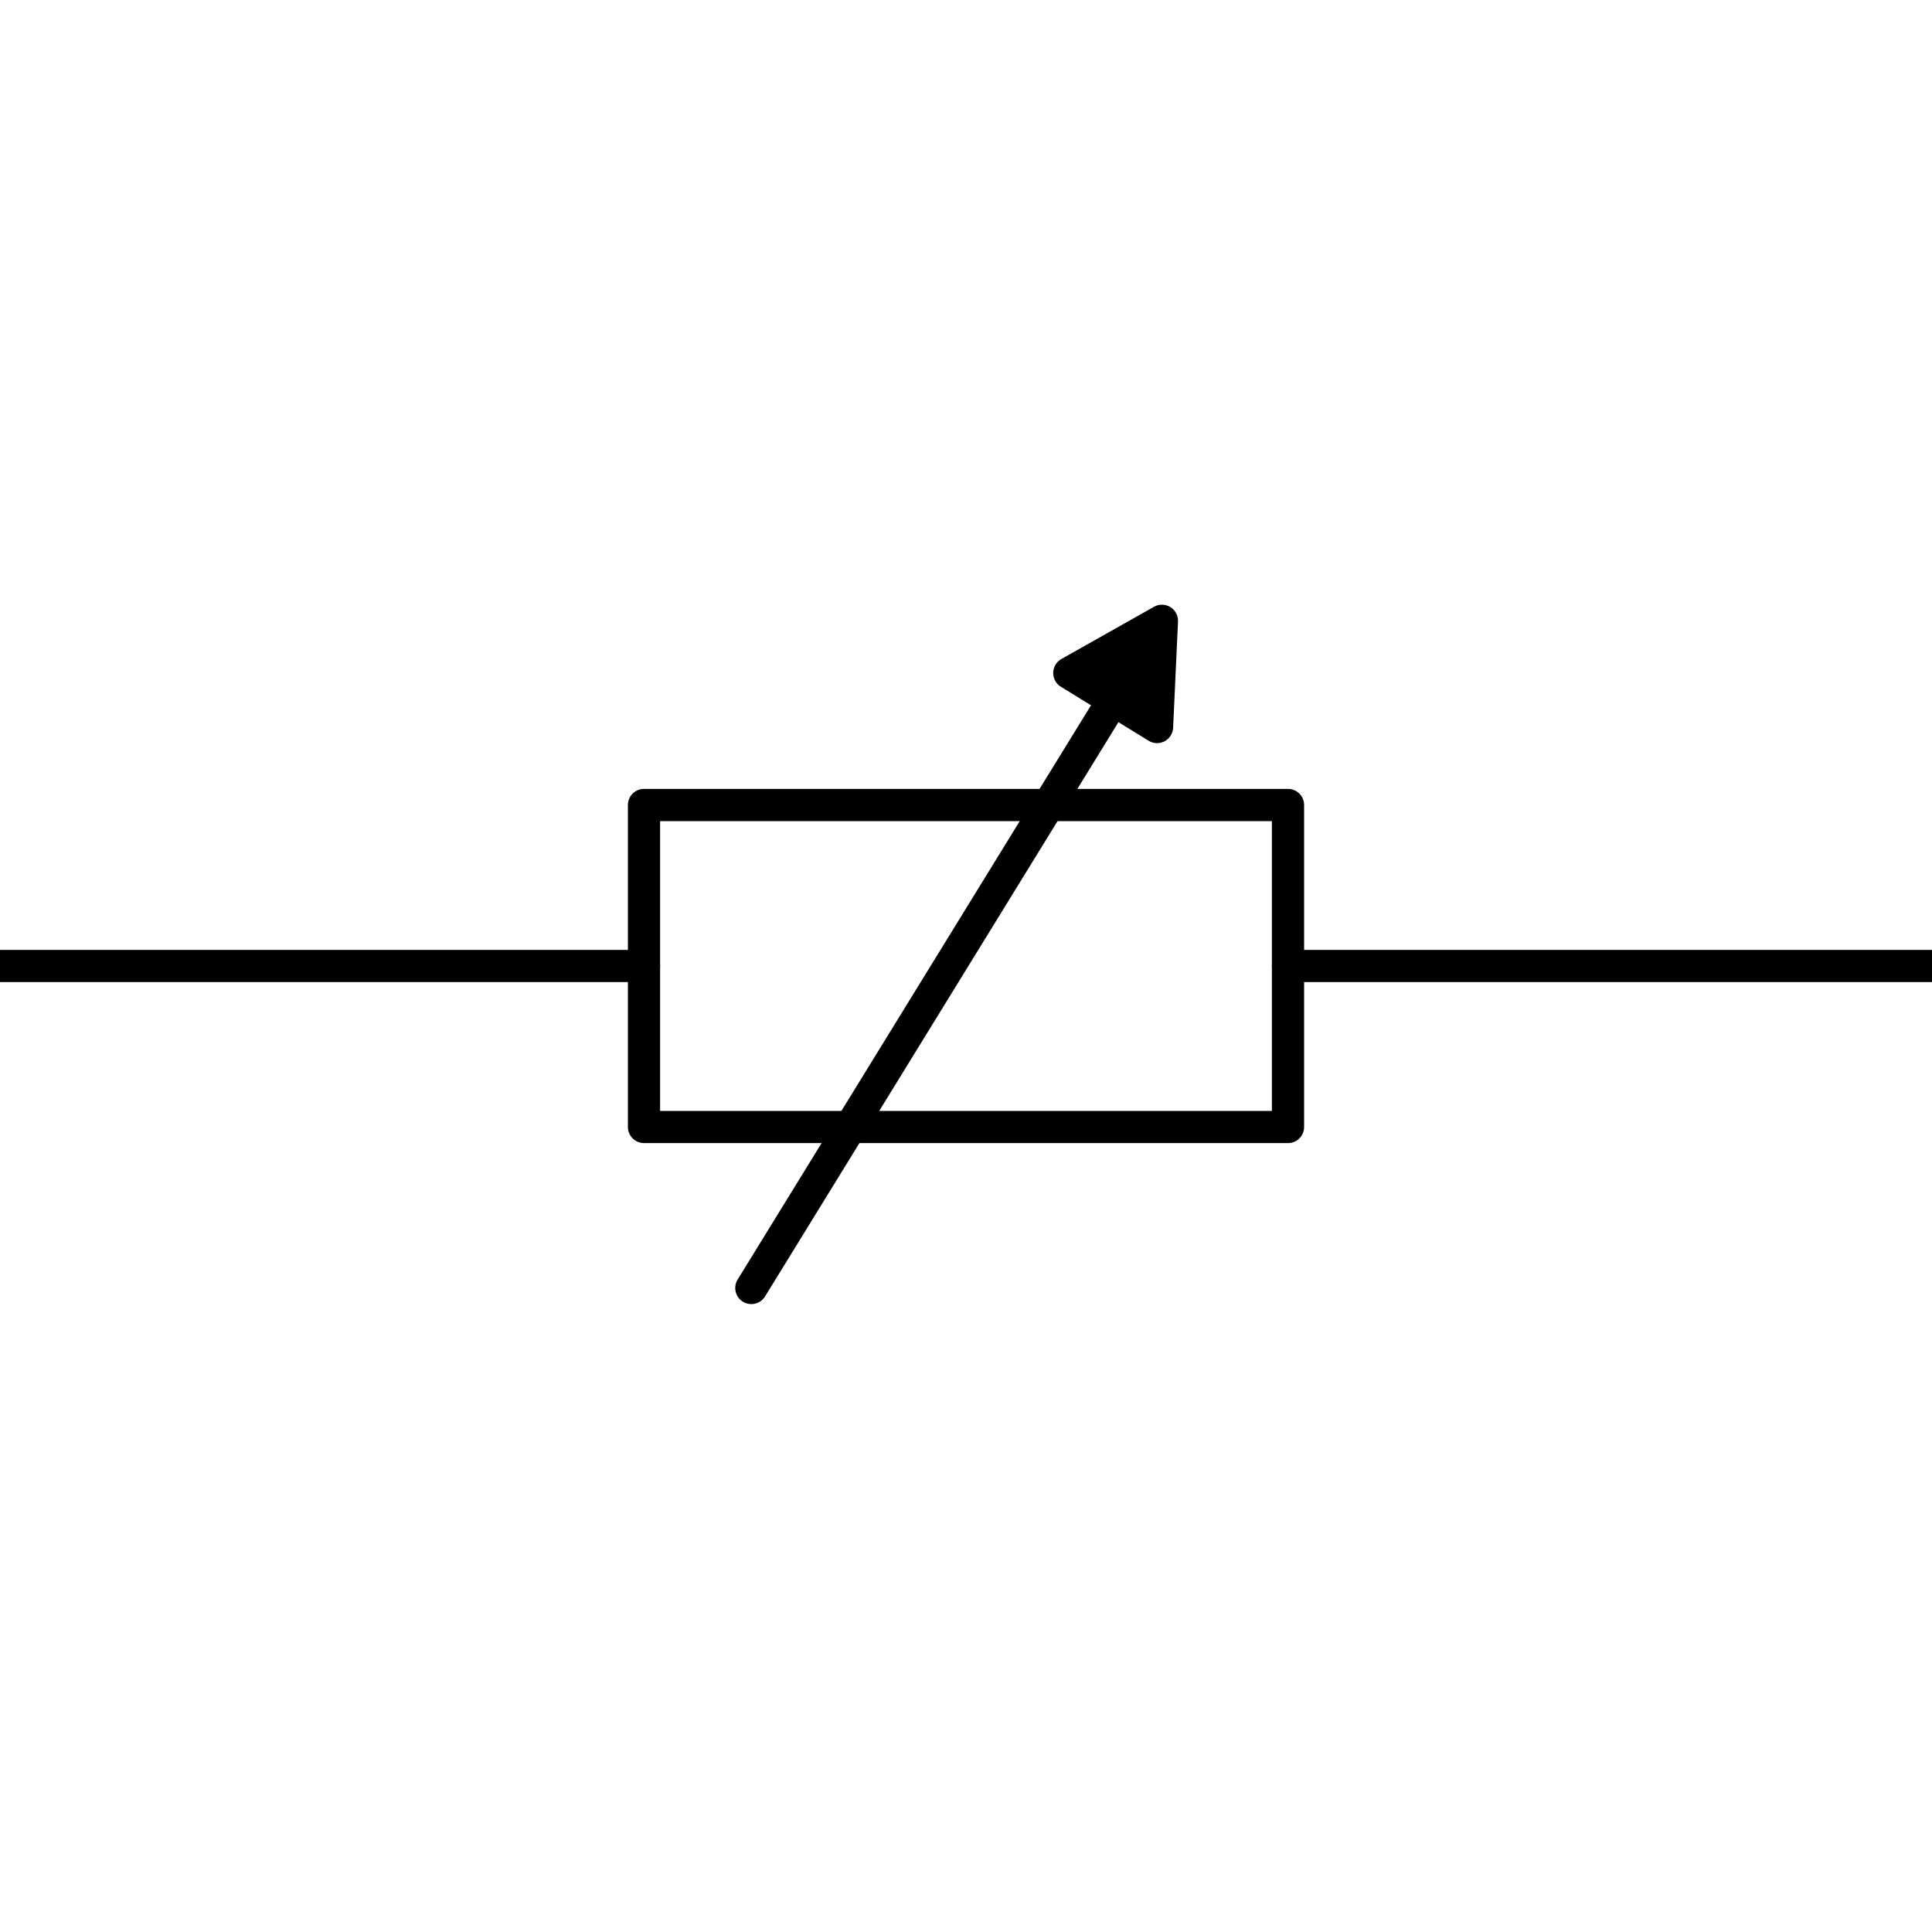
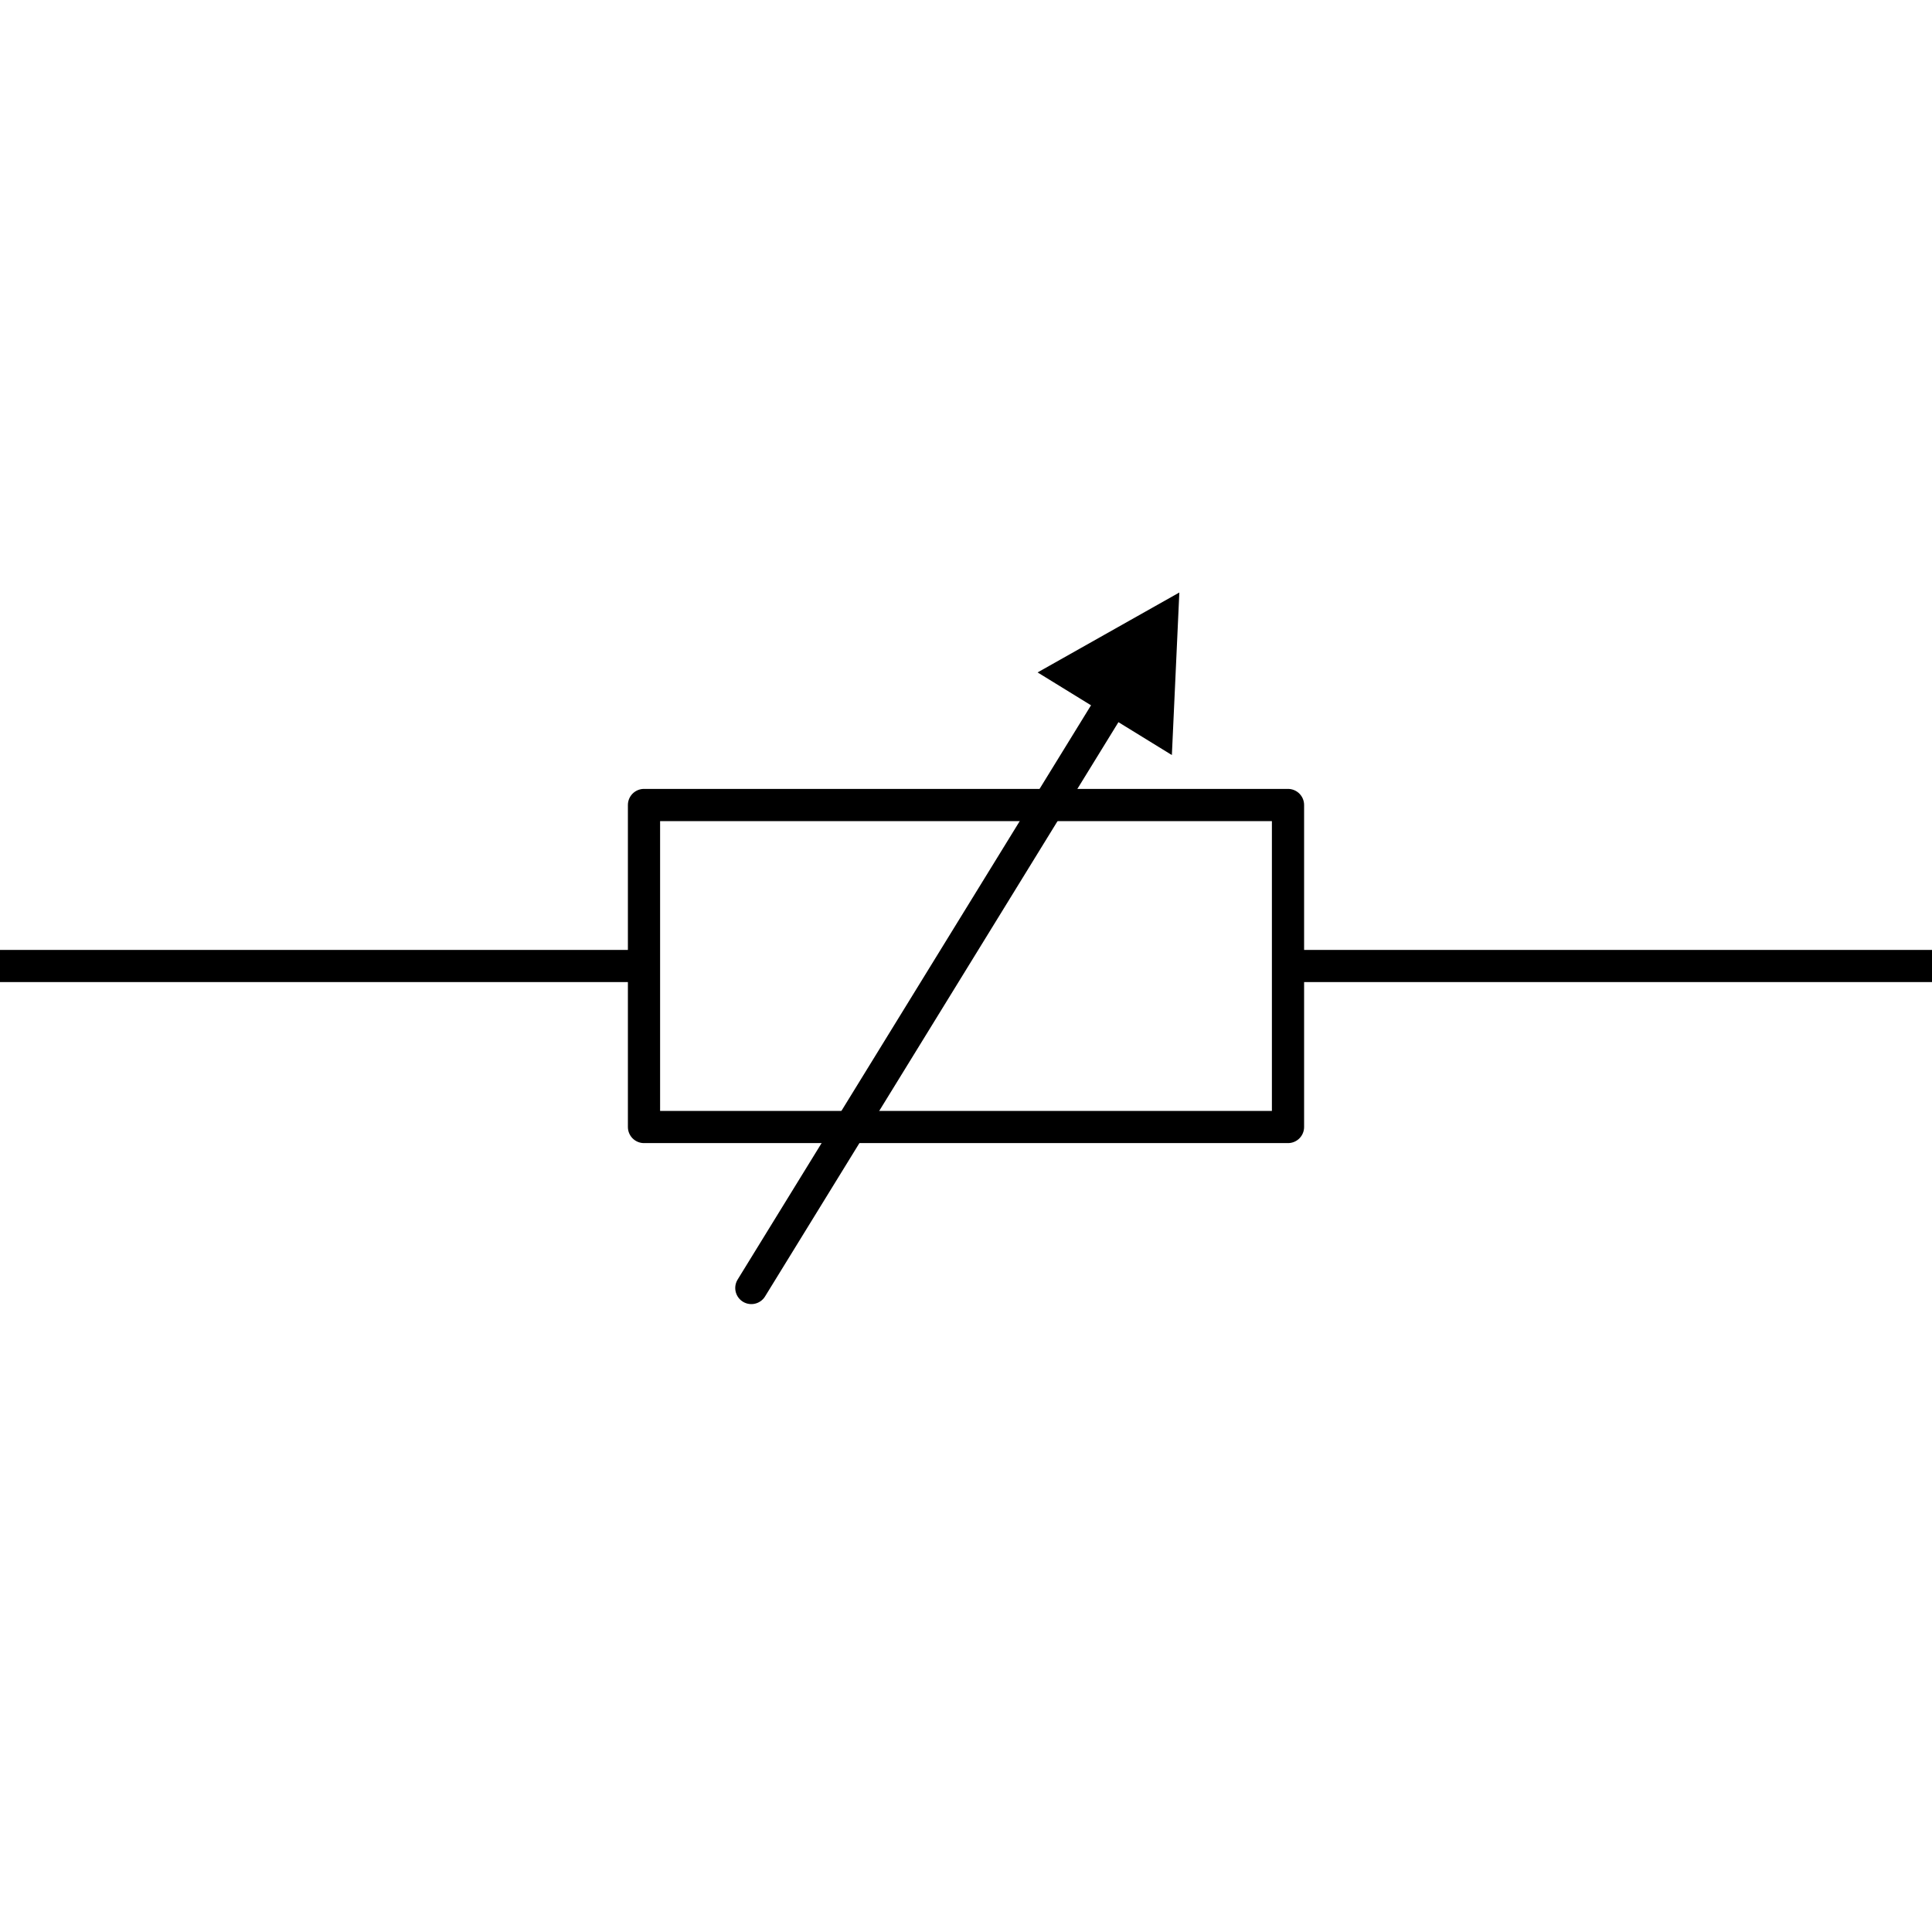
<svg xmlns="http://www.w3.org/2000/svg" width="120" height="120" viewBox="0 0 120 120">
  <g id="resistorVarIEC" fill="none" stroke="#000" stroke-width="2" stroke-linecap="round" stroke-linejoin="round">
-     <line id="lead-a" x1="0" y1="60" x2="40" y2="60" />
-     <line id="lead-b" x1="80" y1="60" x2="120" y2="60" />
-     <rect id="body" x="40" y="50" width="40" height="20" />
-     <line id="adjustment" x1="46.667" y1="80" x2="69.14" y2="43.48" />
-     <polygon id="adjustment-head" points="72.169,38.559 71.866,45.157 66.416,41.803" fill="#000" />
+     <path d="M 0 60 L 40 60 L 40 50 L 80 50 L 80 70 L 40 70 L 40 60 M 80 60 L 120 60" id="reference-0" stroke="#000" fill="none" stroke-width="2" stroke-linecap="round" stroke-linejoin="round" />
+     <path d="M 46.667 80 L 69.14 43.48" id="reference-1" stroke="#000" fill="none" stroke-width="2" stroke-linecap="round" stroke-linejoin="round" />
+     <path d="M 72.169 38.559 L 71.866 45.157 L 66.416 41.803 Z" id="reference-2" stroke="#000" fill="#000" stroke-linecap="butt" stroke-linejoin="miter" />
  </g>
</svg>
